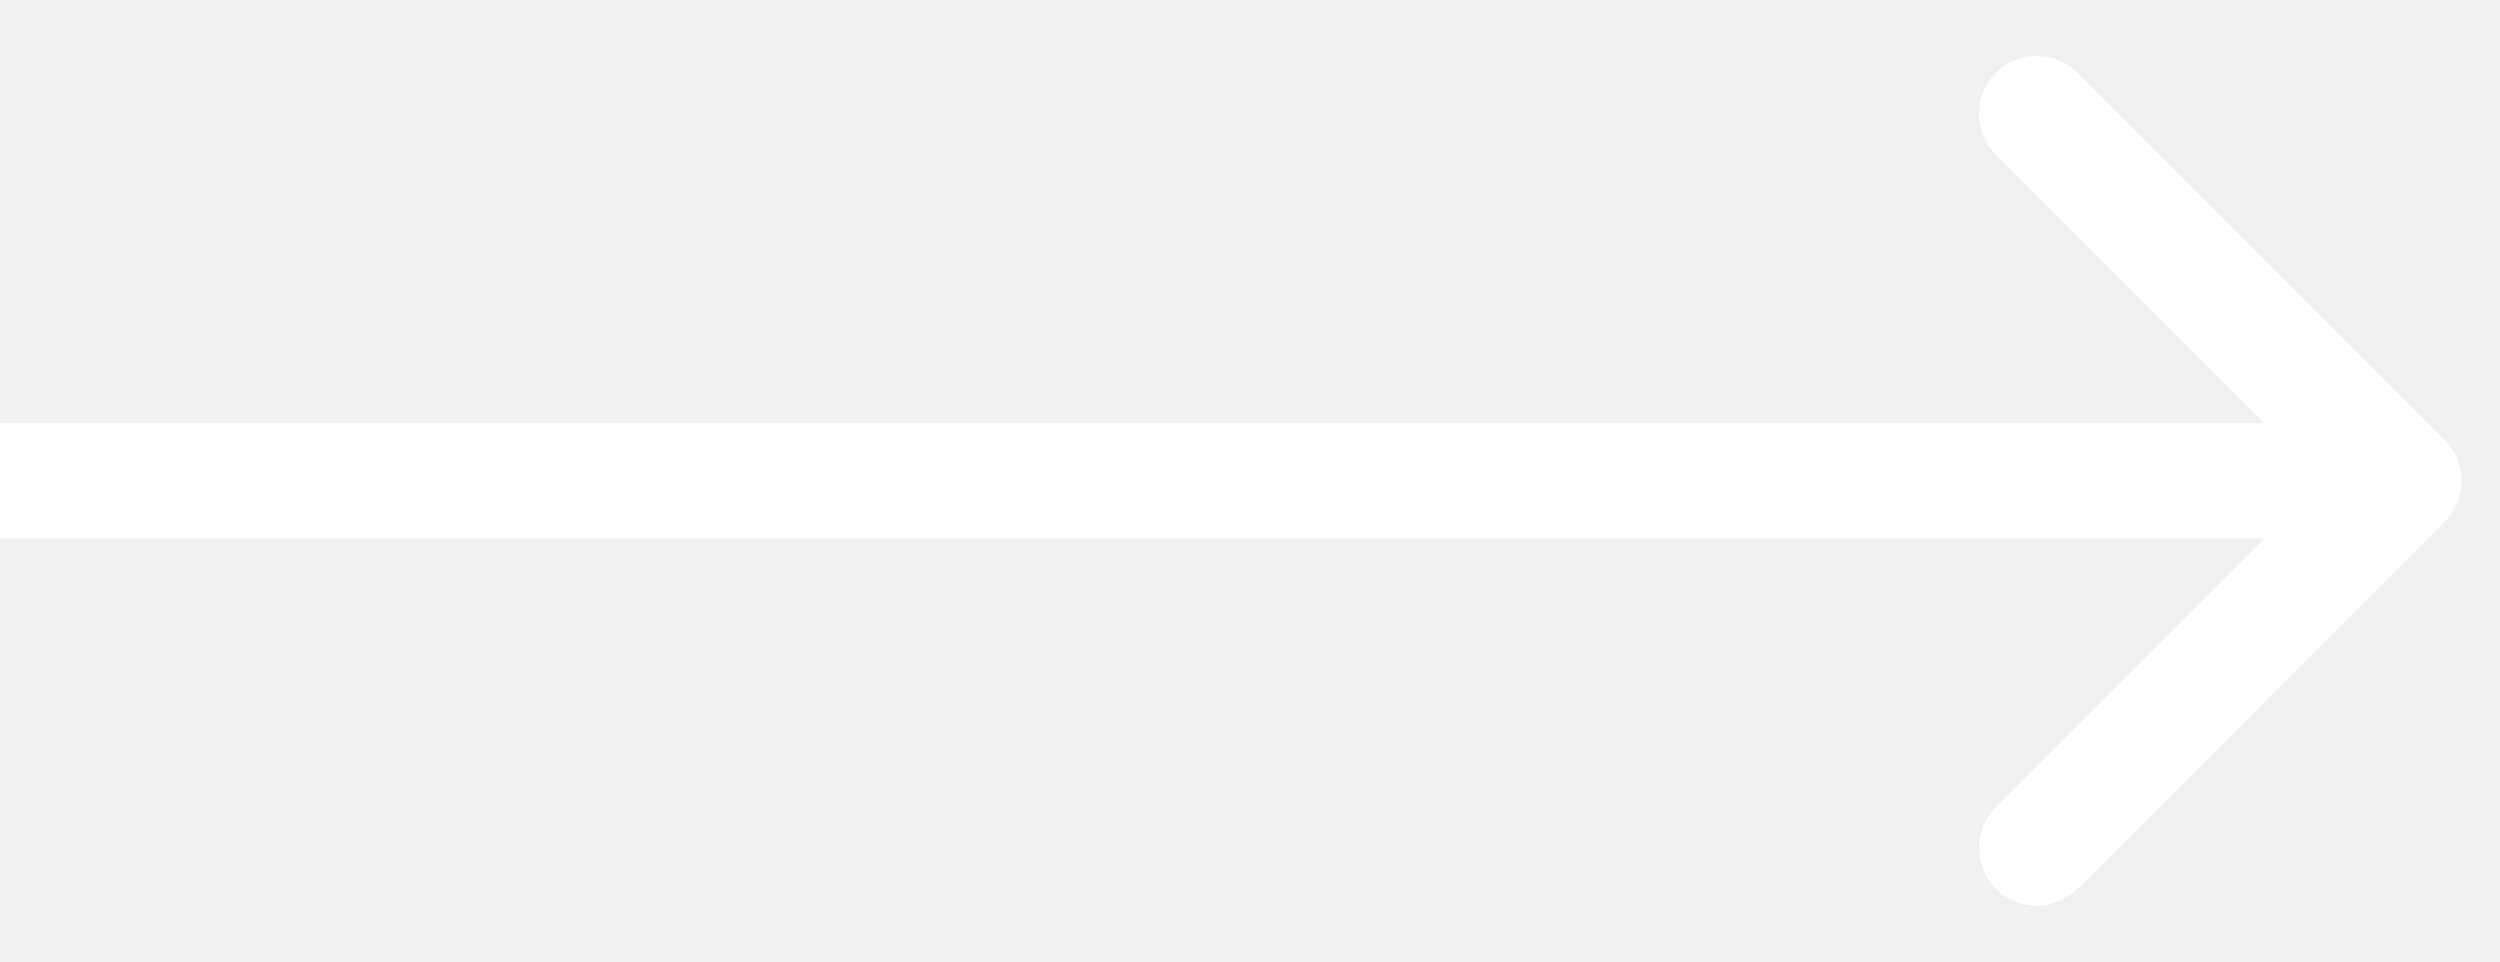
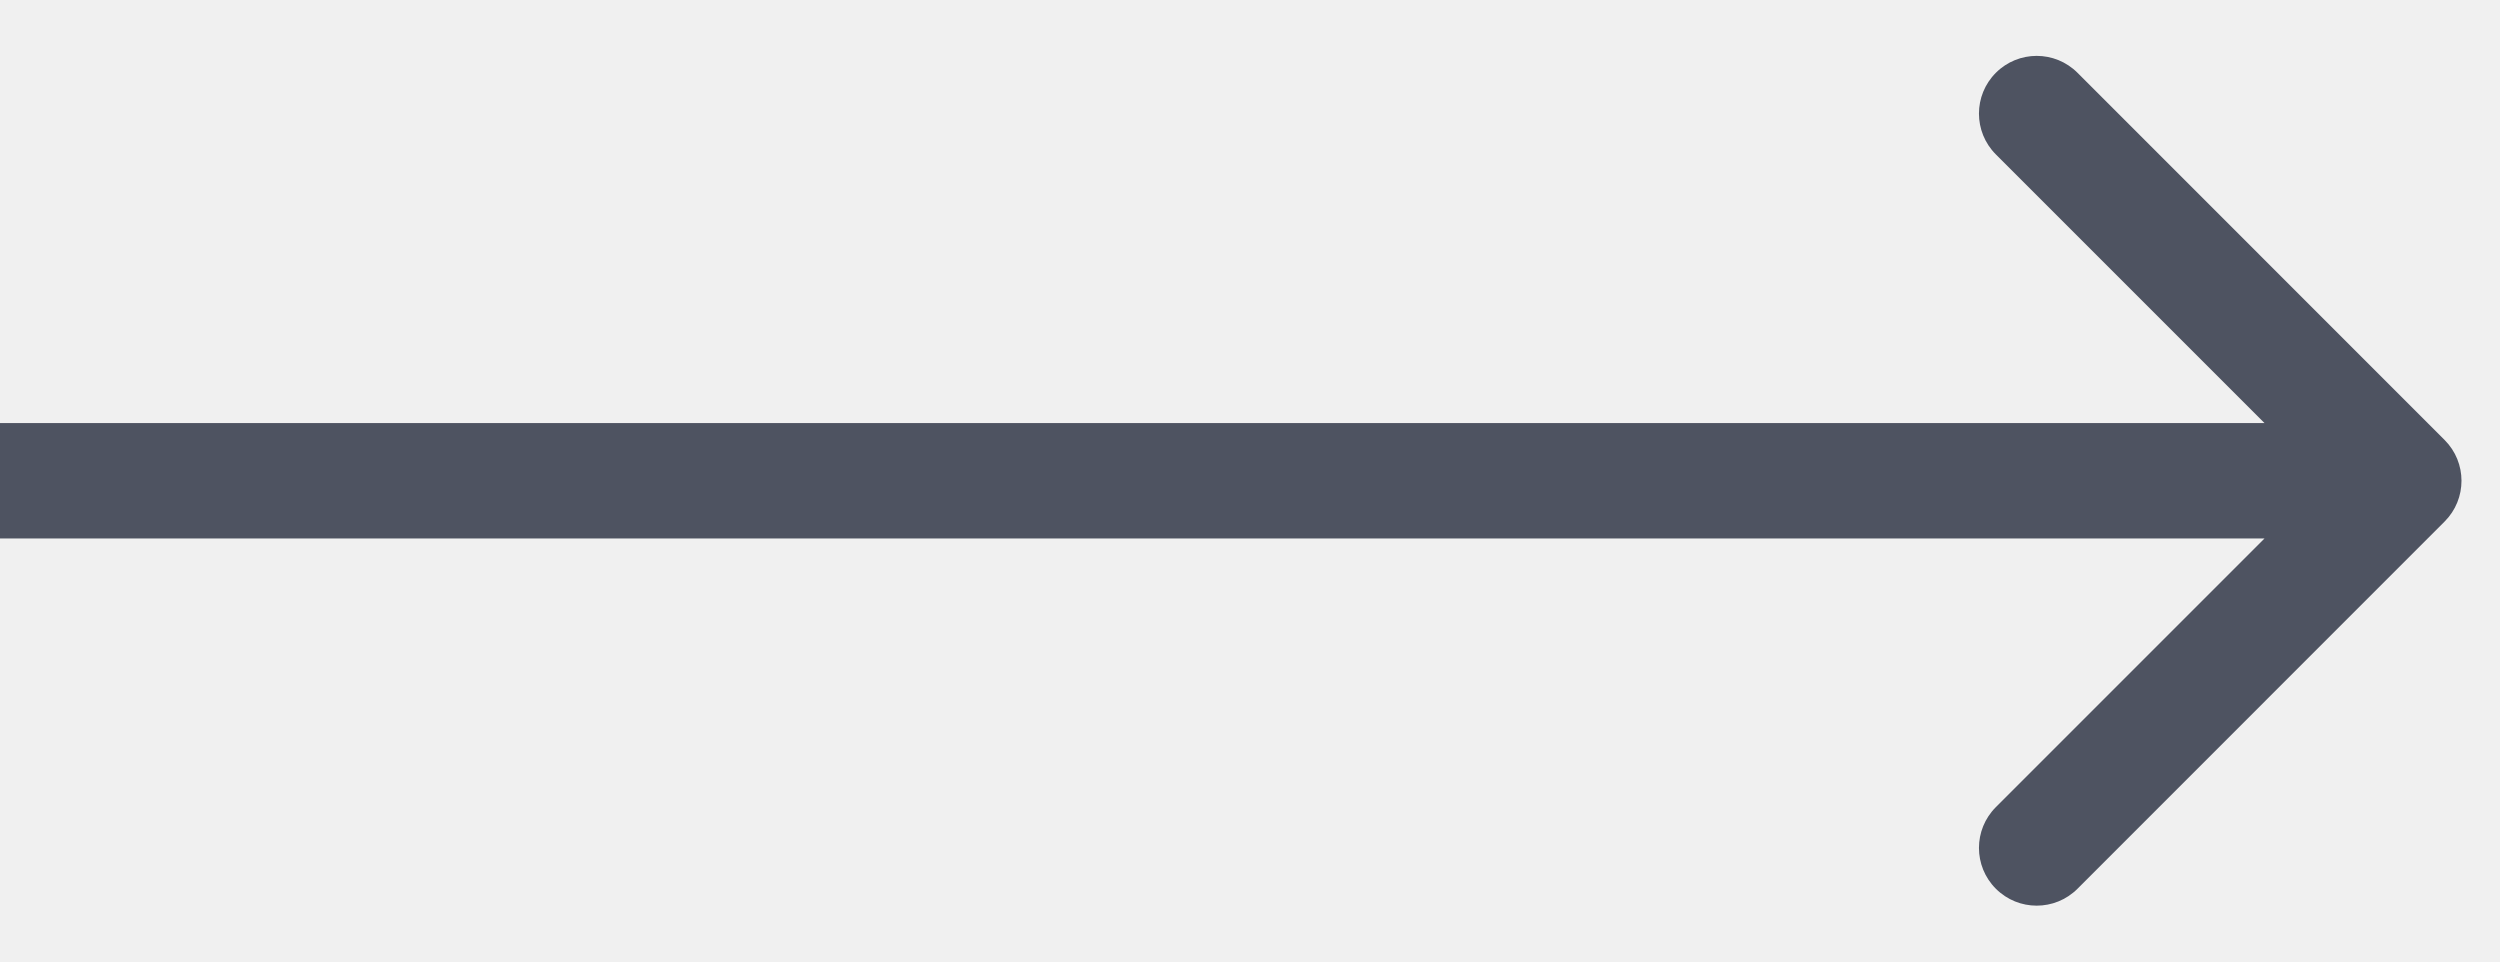
<svg xmlns="http://www.w3.org/2000/svg" width="26" height="10" fill="none">
-   <path fill="#fff" d="M25.424 5.424a.6.6 0 0 0 0-.848L21.606.757a.6.6 0 1 0-.849.849L24.151 5l-3.394 3.394a.6.6 0 1 0 .849.849l3.818-3.819ZM0 5.6h25V4.4H0v1.2Z" />
+   <path d="M25.424 5.424a.6.6 0 0 0 0-.848L21.606.757a.6.6 0 1 0-.849.849L24.151 5l-3.394 3.394a.6.6 0 1 0 .849.849l3.818-3.819ZM0 5.6h25V4.4H0v1.2Z" fill="#4E5361" />
</svg>
